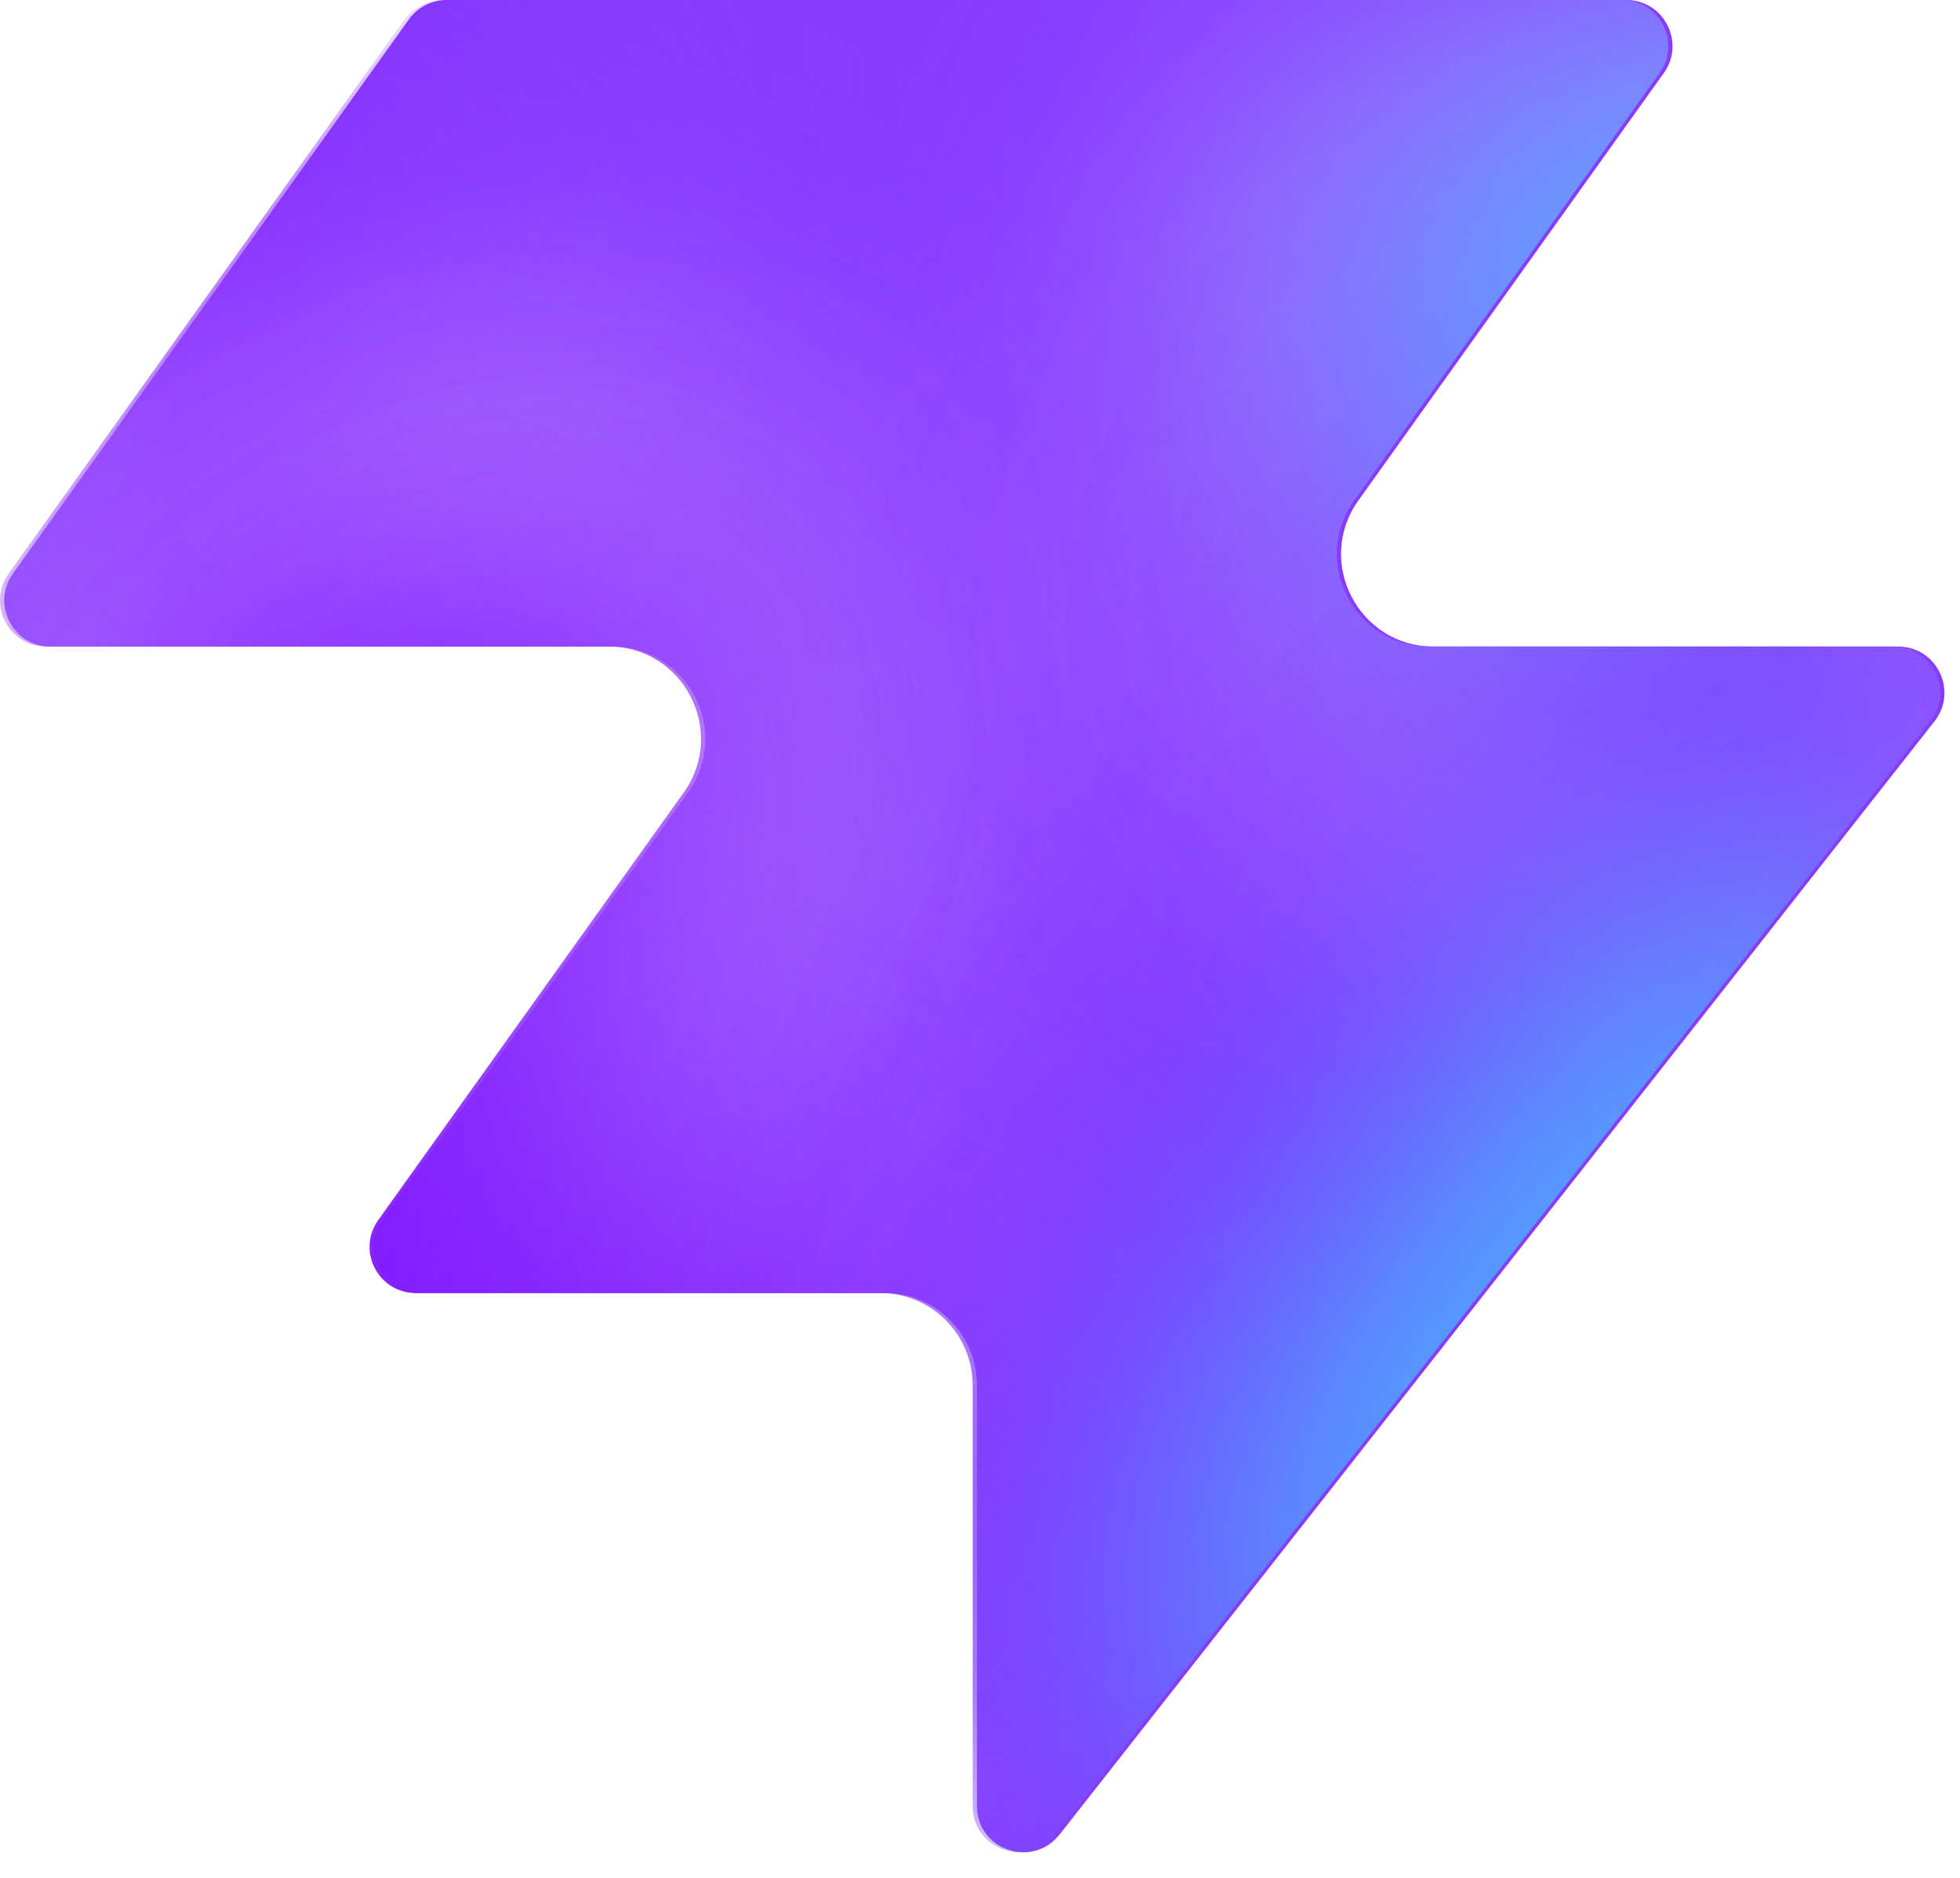
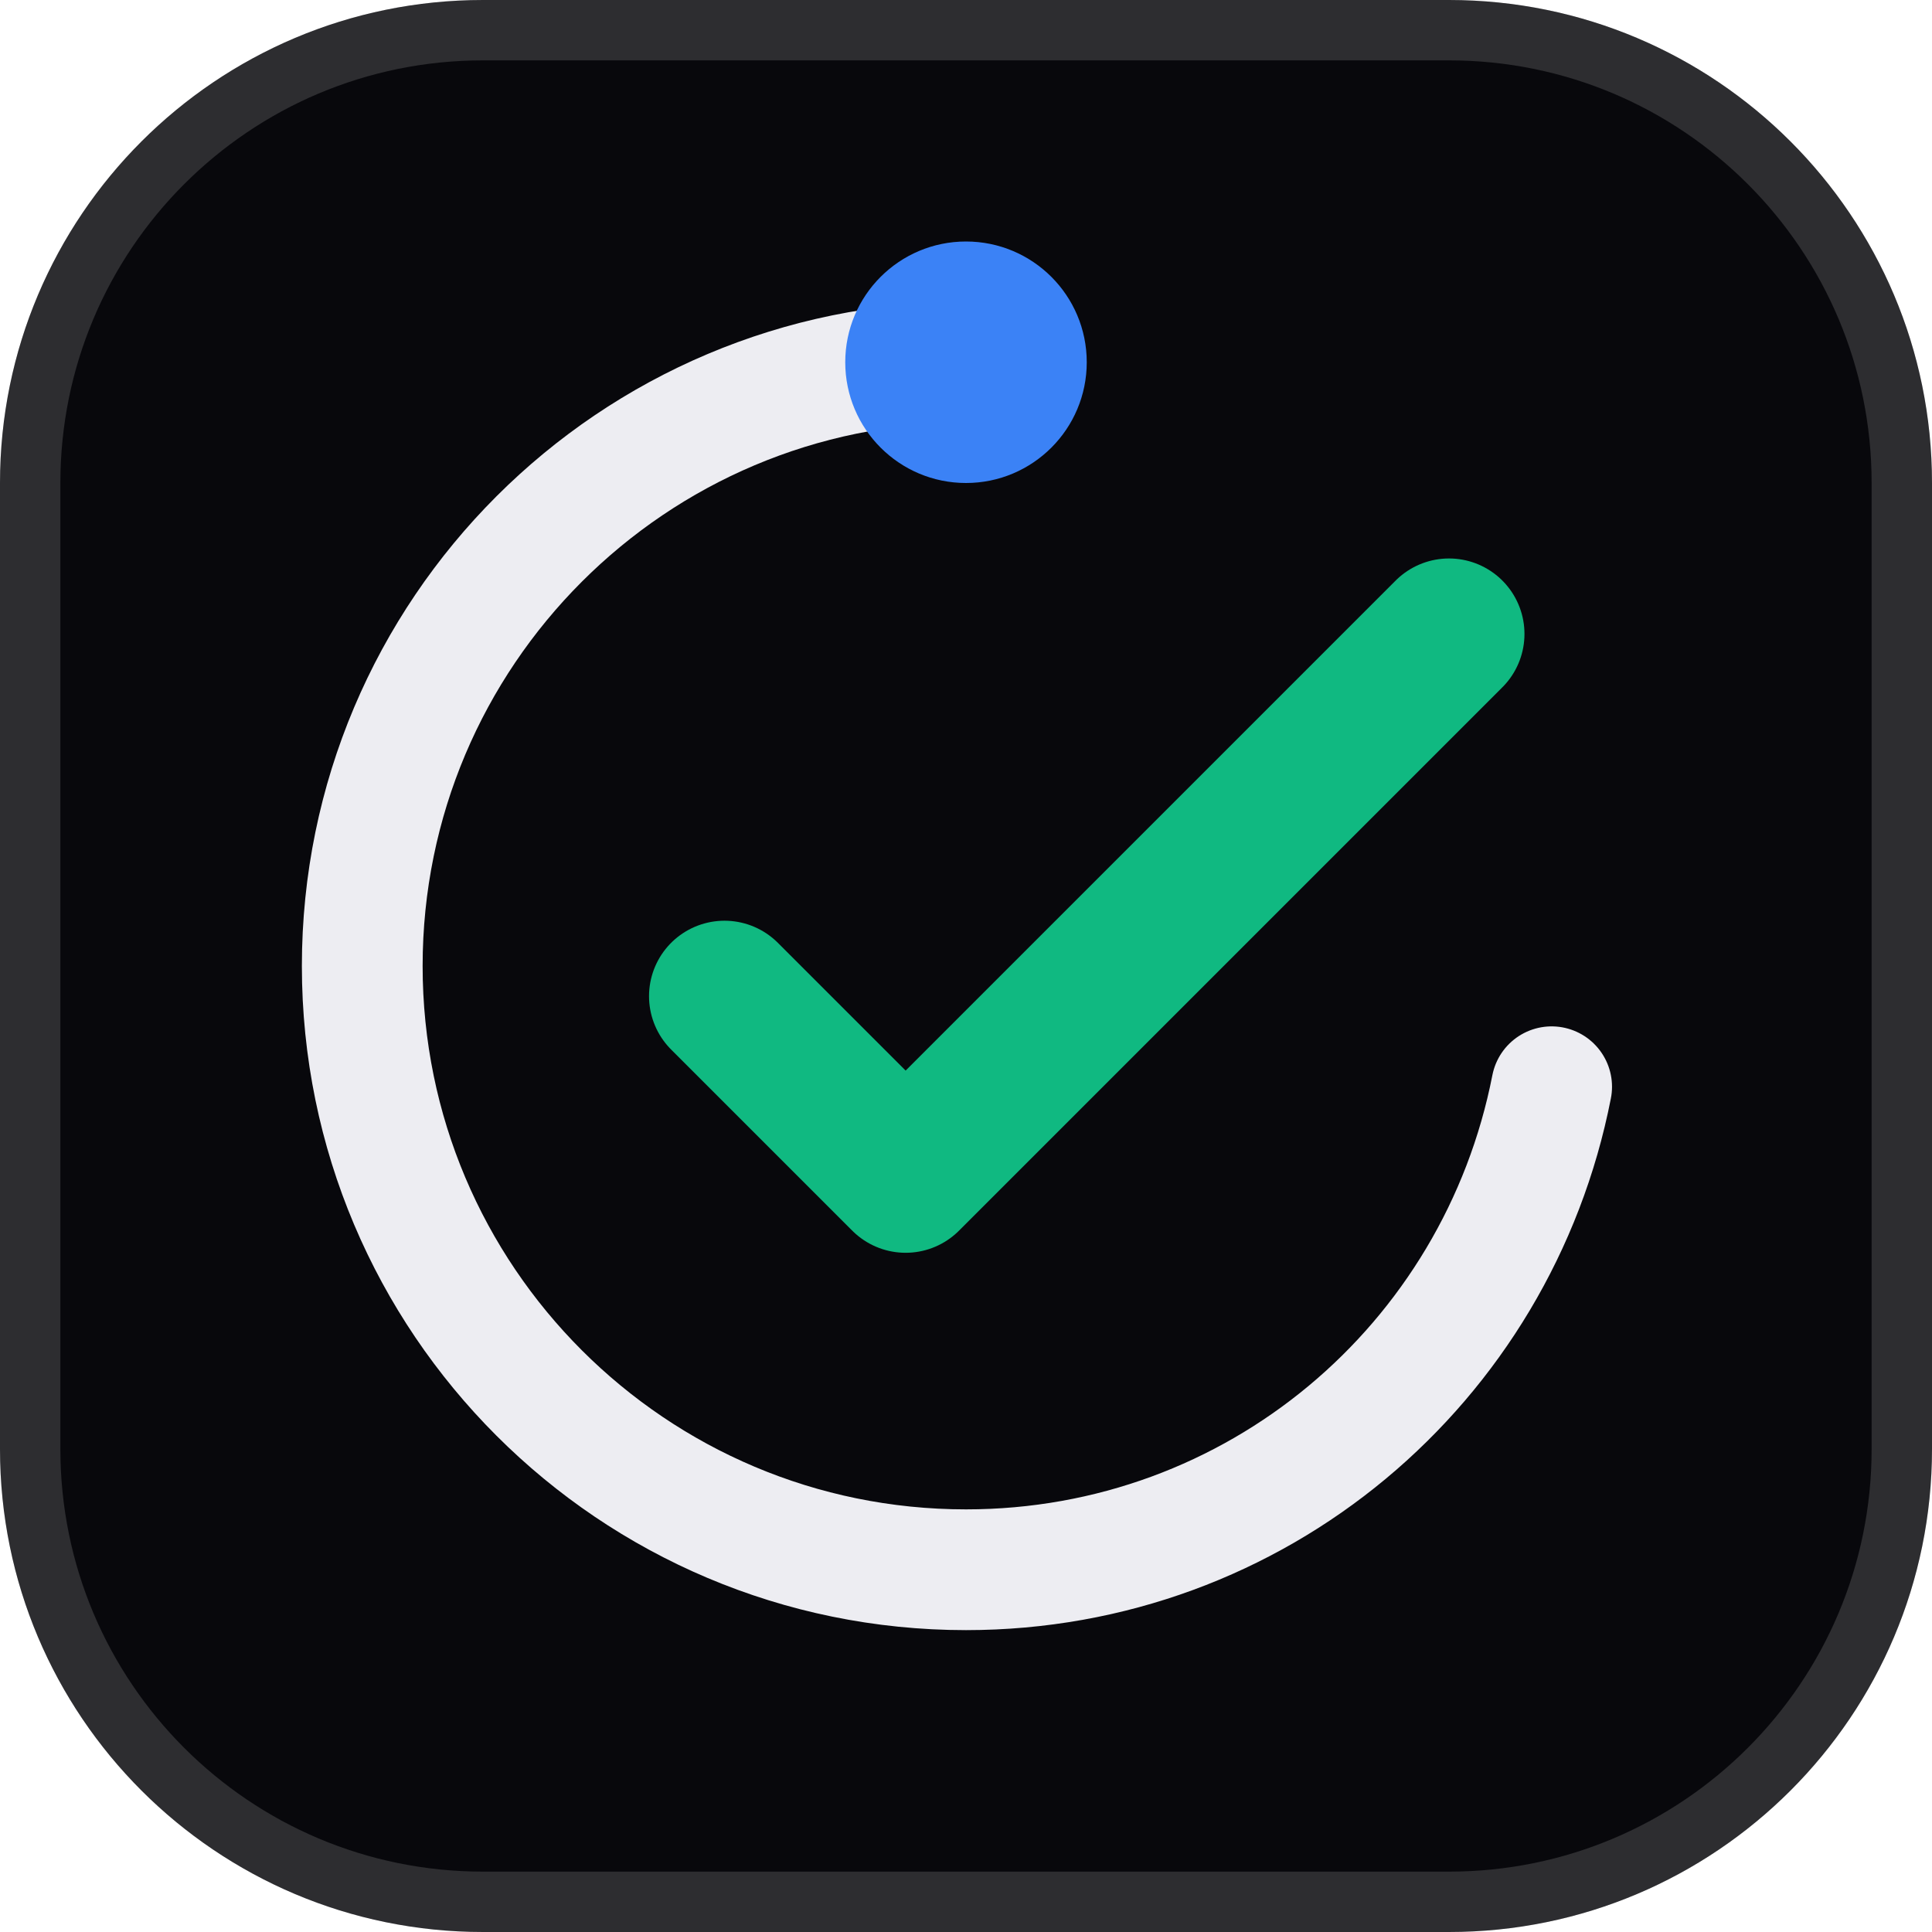
- <svg xmlns="http://www.w3.org/2000/svg" width="48" height="46" fill="none" viewBox="0 0 48 46">
-   <path fill="#863bff" d="M25.946 44.938c-.664.845-2.021.375-2.021-.698V33.937a2.26 2.26 0 0 0-2.262-2.262H10.287c-.92 0-1.456-1.04-.92-1.788l7.48-10.471c1.07-1.497 0-3.578-1.842-3.578H1.237c-.92 0-1.456-1.04-.92-1.788L10.013.474c.214-.297.556-.474.92-.474h28.894c.92 0 1.456 1.04.92 1.788l-7.48 10.471c-1.07 1.498 0 3.579 1.842 3.579h11.377c.943 0 1.473 1.088.89 1.83L25.947 44.94z" style="fill:#863bff;fill:color(display-p3 .525 .23 1);fill-opacity:1" />
-   <mask id="a" width="48" height="46" x="0" y="0" maskUnits="userSpaceOnUse" style="mask-type:alpha">
-     <path fill="#000" d="M25.842 44.938c-.664.844-2.021.375-2.021-.698V33.937a2.26 2.26 0 0 0-2.262-2.262H10.183c-.92 0-1.456-1.04-.92-1.788l7.48-10.471c1.07-1.498 0-3.579-1.842-3.579H1.133c-.92 0-1.456-1.04-.92-1.787L9.91.473c.214-.297.556-.474.92-.474h28.894c.92 0 1.456 1.04.92 1.788l-7.48 10.471c-1.07 1.498 0 3.578 1.842 3.578h11.377c.943 0 1.473 1.088.89 1.832L25.843 44.94z" style="fill:#000;fill-opacity:1" />
-   </mask>
-   <g mask="url(#a)">
-     <g filter="url(#b)">
-       <ellipse cx="5.508" cy="14.704" fill="#ede6ff" rx="5.508" ry="14.704" style="fill:#ede6ff;fill:color(display-p3 .927 .903 1);fill-opacity:1" transform="matrix(.00324 1 1 -.00324 -4.47 31.516)" />
-     </g>
-     <g filter="url(#c)">
-       <ellipse cx="10.399" cy="29.851" fill="#ede6ff" rx="10.399" ry="29.851" style="fill:#ede6ff;fill:color(display-p3 .927 .903 1);fill-opacity:1" transform="matrix(.00324 1 1 -.00324 -39.328 7.883)" />
-     </g>
-     <g filter="url(#d)">
-       <ellipse cx="5.508" cy="30.487" fill="#7e14ff" rx="5.508" ry="30.487" style="fill:#7e14ff;fill:color(display-p3 .492 .077 1);fill-opacity:1" transform="rotate(89.814 -25.913 -14.639)scale(1 -1)" />
-     </g>
-     <g filter="url(#e)">
-       <ellipse cx="5.508" cy="30.599" fill="#7e14ff" rx="5.508" ry="30.599" style="fill:#7e14ff;fill:color(display-p3 .492 .077 1);fill-opacity:1" transform="rotate(89.814 -32.644 -3.334)scale(1 -1)" />
-     </g>
-     <g filter="url(#f)">
-       <ellipse cx="5.508" cy="30.599" fill="#7e14ff" rx="5.508" ry="30.599" style="fill:#7e14ff;fill:color(display-p3 .492 .077 1);fill-opacity:1" transform="matrix(.00324 1 1 -.00324 -34.34 30.47)" />
-     </g>
-     <g filter="url(#g)">
-       <ellipse cx="14.072" cy="22.078" fill="#ede6ff" rx="14.072" ry="22.078" style="fill:#ede6ff;fill:color(display-p3 .927 .903 1);fill-opacity:1" transform="rotate(93.35 24.506 48.493)scale(-1 1)" />
-     </g>
-     <g filter="url(#h)">
-       <ellipse cx="3.47" cy="21.501" fill="#7e14ff" rx="3.47" ry="21.501" style="fill:#7e14ff;fill:color(display-p3 .492 .077 1);fill-opacity:1" transform="rotate(89.009 28.708 47.59)scale(-1 1)" />
-     </g>
-     <g filter="url(#i)">
-       <ellipse cx="3.47" cy="21.501" fill="#7e14ff" rx="3.47" ry="21.501" style="fill:#7e14ff;fill:color(display-p3 .492 .077 1);fill-opacity:1" transform="rotate(89.009 28.708 47.59)scale(-1 1)" />
-     </g>
-     <g filter="url(#j)">
-       <ellipse cx=".387" cy="8.972" fill="#7e14ff" rx="4.407" ry="29.108" style="fill:#7e14ff;fill:color(display-p3 .492 .077 1);fill-opacity:1" transform="rotate(39.51 .387 8.972)" />
-     </g>
-     <g filter="url(#k)">
-       <ellipse cx="47.523" cy="-6.092" fill="#7e14ff" rx="4.407" ry="29.108" style="fill:#7e14ff;fill:color(display-p3 .492 .077 1);fill-opacity:1" transform="rotate(37.892 47.523 -6.092)" />
-     </g>
-     <g filter="url(#l)">
-       <ellipse cx="41.412" cy="6.333" fill="#47bfff" rx="5.971" ry="9.665" style="fill:#47bfff;fill:color(display-p3 .28 .748 1);fill-opacity:1" transform="rotate(37.892 41.412 6.333)" />
-     </g>
-     <g filter="url(#m)">
-       <ellipse cx="-1.879" cy="38.332" fill="#7e14ff" rx="4.407" ry="29.108" style="fill:#7e14ff;fill:color(display-p3 .492 .077 1);fill-opacity:1" transform="rotate(37.892 -1.88 38.332)" />
-     </g>
-     <g filter="url(#n)">
-       <ellipse cx="-1.879" cy="38.332" fill="#7e14ff" rx="4.407" ry="29.108" style="fill:#7e14ff;fill:color(display-p3 .492 .077 1);fill-opacity:1" transform="rotate(37.892 -1.88 38.332)" />
-     </g>
-     <g filter="url(#o)">
-       <ellipse cx="35.651" cy="29.907" fill="#7e14ff" rx="4.407" ry="29.108" style="fill:#7e14ff;fill:color(display-p3 .492 .077 1);fill-opacity:1" transform="rotate(37.892 35.651 29.907)" />
-     </g>
-     <g filter="url(#p)">
-       <ellipse cx="38.418" cy="32.4" fill="#47bfff" rx="5.971" ry="15.297" style="fill:#47bfff;fill:color(display-p3 .28 .748 1);fill-opacity:1" transform="rotate(37.892 38.418 32.4)" />
-     </g>
-   </g>
-   <defs>
-     <filter id="b" width="60.045" height="41.654" x="-19.77" y="16.149" color-interpolation-filters="sRGB" filterUnits="userSpaceOnUse">
-       <feFlood flood-opacity="0" result="BackgroundImageFix" />
-       <feBlend in="SourceGraphic" in2="BackgroundImageFix" result="shape" />
-       <feGaussianBlur result="effect1_foregroundBlur_2002_17158" stdDeviation="7.659" />
-     </filter>
-     <filter id="c" width="90.34" height="51.437" x="-54.613" y="-7.533" color-interpolation-filters="sRGB" filterUnits="userSpaceOnUse">
-       <feFlood flood-opacity="0" result="BackgroundImageFix" />
-       <feBlend in="SourceGraphic" in2="BackgroundImageFix" result="shape" />
-       <feGaussianBlur result="effect1_foregroundBlur_2002_17158" stdDeviation="7.659" />
-     </filter>
-     <filter id="d" width="79.355" height="29.4" x="-49.64" y="2.03" color-interpolation-filters="sRGB" filterUnits="userSpaceOnUse">
-       <feFlood flood-opacity="0" result="BackgroundImageFix" />
-       <feBlend in="SourceGraphic" in2="BackgroundImageFix" result="shape" />
-       <feGaussianBlur result="effect1_foregroundBlur_2002_17158" stdDeviation="4.596" />
-     </filter>
-     <filter id="e" width="79.579" height="29.4" x="-45.045" y="20.029" color-interpolation-filters="sRGB" filterUnits="userSpaceOnUse">
-       <feFlood flood-opacity="0" result="BackgroundImageFix" />
-       <feBlend in="SourceGraphic" in2="BackgroundImageFix" result="shape" />
-       <feGaussianBlur result="effect1_foregroundBlur_2002_17158" stdDeviation="4.596" />
-     </filter>
-     <filter id="f" width="79.579" height="29.4" x="-43.513" y="21.178" color-interpolation-filters="sRGB" filterUnits="userSpaceOnUse">
-       <feFlood flood-opacity="0" result="BackgroundImageFix" />
-       <feBlend in="SourceGraphic" in2="BackgroundImageFix" result="shape" />
-       <feGaussianBlur result="effect1_foregroundBlur_2002_17158" stdDeviation="4.596" />
-     </filter>
-     <filter id="g" width="74.749" height="58.852" x="15.756" y="-17.901" color-interpolation-filters="sRGB" filterUnits="userSpaceOnUse">
-       <feFlood flood-opacity="0" result="BackgroundImageFix" />
-       <feBlend in="SourceGraphic" in2="BackgroundImageFix" result="shape" />
-       <feGaussianBlur result="effect1_foregroundBlur_2002_17158" stdDeviation="7.659" />
-     </filter>
-     <filter id="h" width="61.377" height="25.362" x="23.548" y="2.284" color-interpolation-filters="sRGB" filterUnits="userSpaceOnUse">
-       <feFlood flood-opacity="0" result="BackgroundImageFix" />
-       <feBlend in="SourceGraphic" in2="BackgroundImageFix" result="shape" />
-       <feGaussianBlur result="effect1_foregroundBlur_2002_17158" stdDeviation="4.596" />
-     </filter>
-     <filter id="i" width="61.377" height="25.362" x="23.548" y="2.284" color-interpolation-filters="sRGB" filterUnits="userSpaceOnUse">
-       <feFlood flood-opacity="0" result="BackgroundImageFix" />
-       <feBlend in="SourceGraphic" in2="BackgroundImageFix" result="shape" />
-       <feGaussianBlur result="effect1_foregroundBlur_2002_17158" stdDeviation="4.596" />
-     </filter>
-     <filter id="j" width="56.045" height="63.649" x="-27.636" y="-22.853" color-interpolation-filters="sRGB" filterUnits="userSpaceOnUse">
-       <feFlood flood-opacity="0" result="BackgroundImageFix" />
-       <feBlend in="SourceGraphic" in2="BackgroundImageFix" result="shape" />
-       <feGaussianBlur result="effect1_foregroundBlur_2002_17158" stdDeviation="4.596" />
-     </filter>
-     <filter id="k" width="54.814" height="64.646" x="20.116" y="-38.415" color-interpolation-filters="sRGB" filterUnits="userSpaceOnUse">
-       <feFlood flood-opacity="0" result="BackgroundImageFix" />
-       <feBlend in="SourceGraphic" in2="BackgroundImageFix" result="shape" />
-       <feGaussianBlur result="effect1_foregroundBlur_2002_17158" stdDeviation="4.596" />
-     </filter>
-     <filter id="l" width="33.541" height="35.313" x="24.641" y="-11.323" color-interpolation-filters="sRGB" filterUnits="userSpaceOnUse">
-       <feFlood flood-opacity="0" result="BackgroundImageFix" />
-       <feBlend in="SourceGraphic" in2="BackgroundImageFix" result="shape" />
-       <feGaussianBlur result="effect1_foregroundBlur_2002_17158" stdDeviation="4.596" />
-     </filter>
-     <filter id="m" width="54.814" height="64.646" x="-29.286" y="6.009" color-interpolation-filters="sRGB" filterUnits="userSpaceOnUse">
-       <feFlood flood-opacity="0" result="BackgroundImageFix" />
-       <feBlend in="SourceGraphic" in2="BackgroundImageFix" result="shape" />
-       <feGaussianBlur result="effect1_foregroundBlur_2002_17158" stdDeviation="4.596" />
-     </filter>
-     <filter id="n" width="54.814" height="64.646" x="-29.286" y="6.009" color-interpolation-filters="sRGB" filterUnits="userSpaceOnUse">
-       <feFlood flood-opacity="0" result="BackgroundImageFix" />
-       <feBlend in="SourceGraphic" in2="BackgroundImageFix" result="shape" />
-       <feGaussianBlur result="effect1_foregroundBlur_2002_17158" stdDeviation="4.596" />
-     </filter>
-     <filter id="o" width="54.814" height="64.646" x="8.244" y="-2.416" color-interpolation-filters="sRGB" filterUnits="userSpaceOnUse">
-       <feFlood flood-opacity="0" result="BackgroundImageFix" />
-       <feBlend in="SourceGraphic" in2="BackgroundImageFix" result="shape" />
-       <feGaussianBlur result="effect1_foregroundBlur_2002_17158" stdDeviation="4.596" />
-     </filter>
-     <filter id="p" width="39.409" height="43.623" x="18.713" y="10.588" color-interpolation-filters="sRGB" filterUnits="userSpaceOnUse">
-       <feFlood flood-opacity="0" result="BackgroundImageFix" />
-       <feBlend in="SourceGraphic" in2="BackgroundImageFix" result="shape" />
-       <feGaussianBlur result="effect1_foregroundBlur_2002_17158" stdDeviation="4.596" />
-     </filter>
-   </defs>
+ <svg xmlns="http://www.w3.org/2000/svg" viewBox="0 0 32 32" fill="none">
+   <rect width="32" height="32" rx="8" fill="#08080C" />
+   <rect x="0.5" y="0.5" width="31" height="31" rx="7.5" stroke="rgba(255, 255, 255, 0.15)" />
+   <path d="M16 6C10.477 6 6 10.477 6 16C6 21.523 10.477 26 16 26C20.8 26 24.8 22.6 25.7 18" stroke="#EDEDF2" stroke-width="2" stroke-linecap="round" />
+   <path d="M12 16.5L15 19.5L24 10.5" stroke="#10B981" stroke-width="2.5" stroke-linecap="round" stroke-linejoin="round" />
+   <circle cx="16" cy="6" r="2" fill="#3B82F6" />
</svg>
